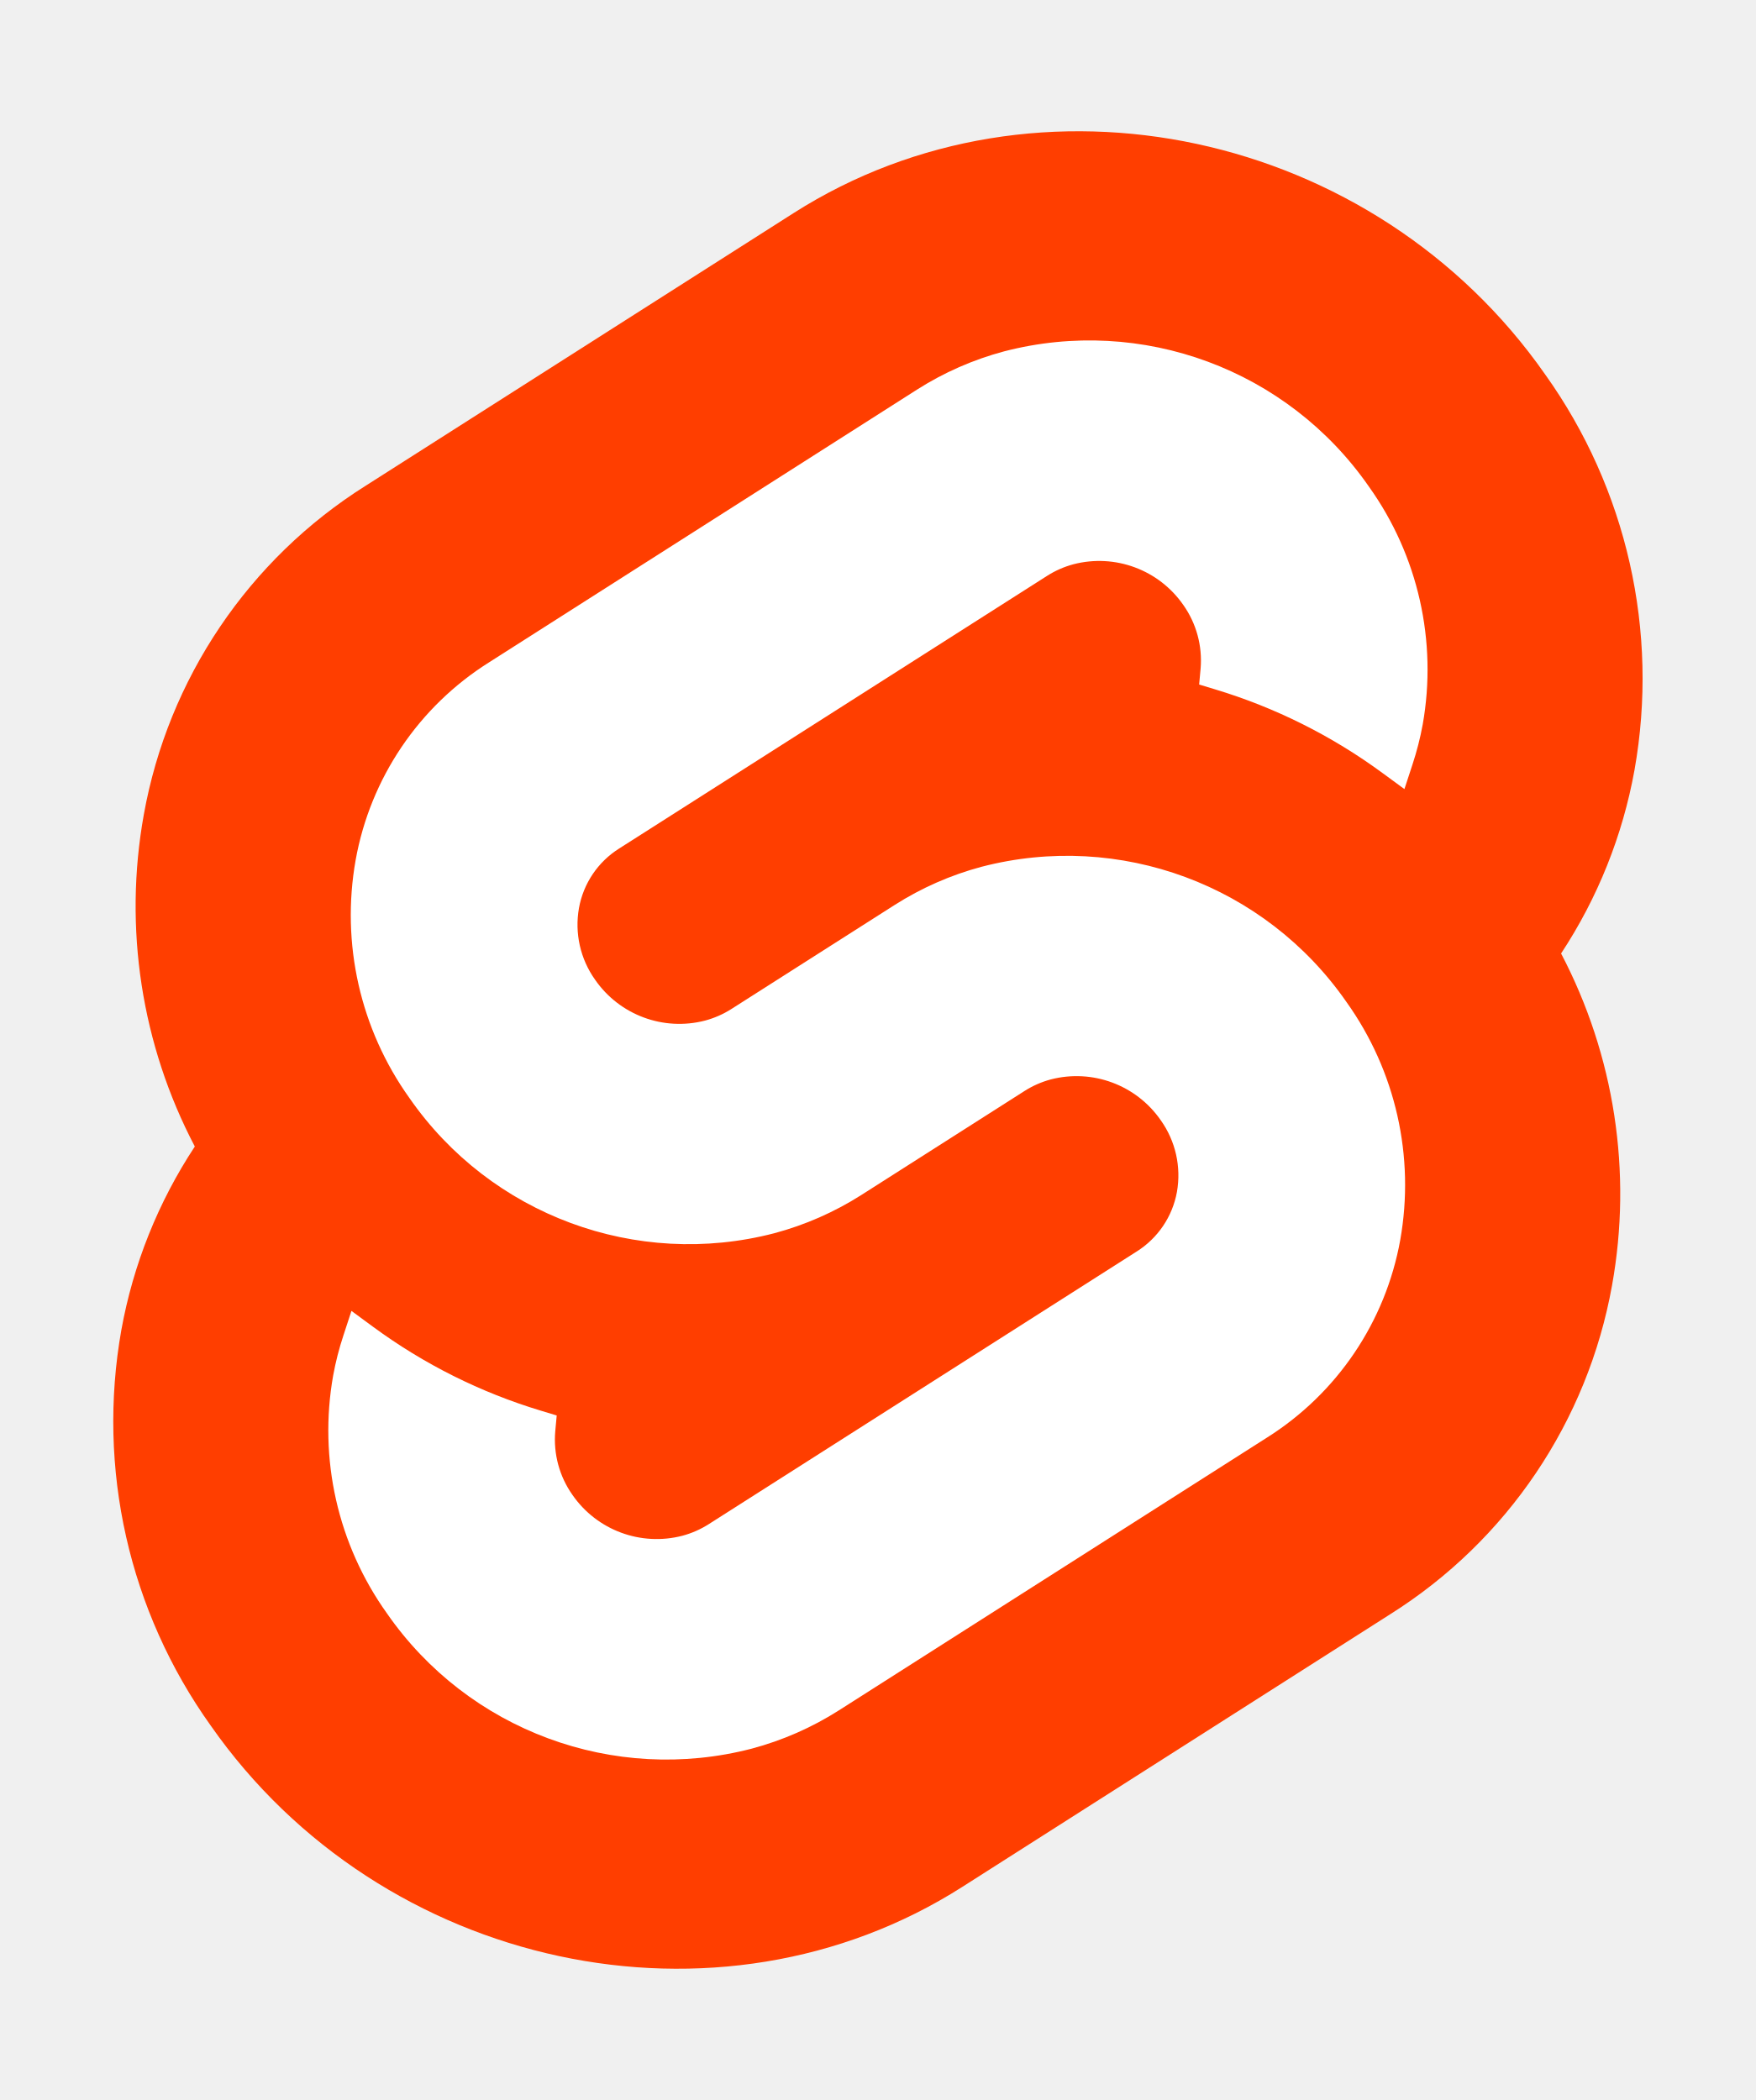
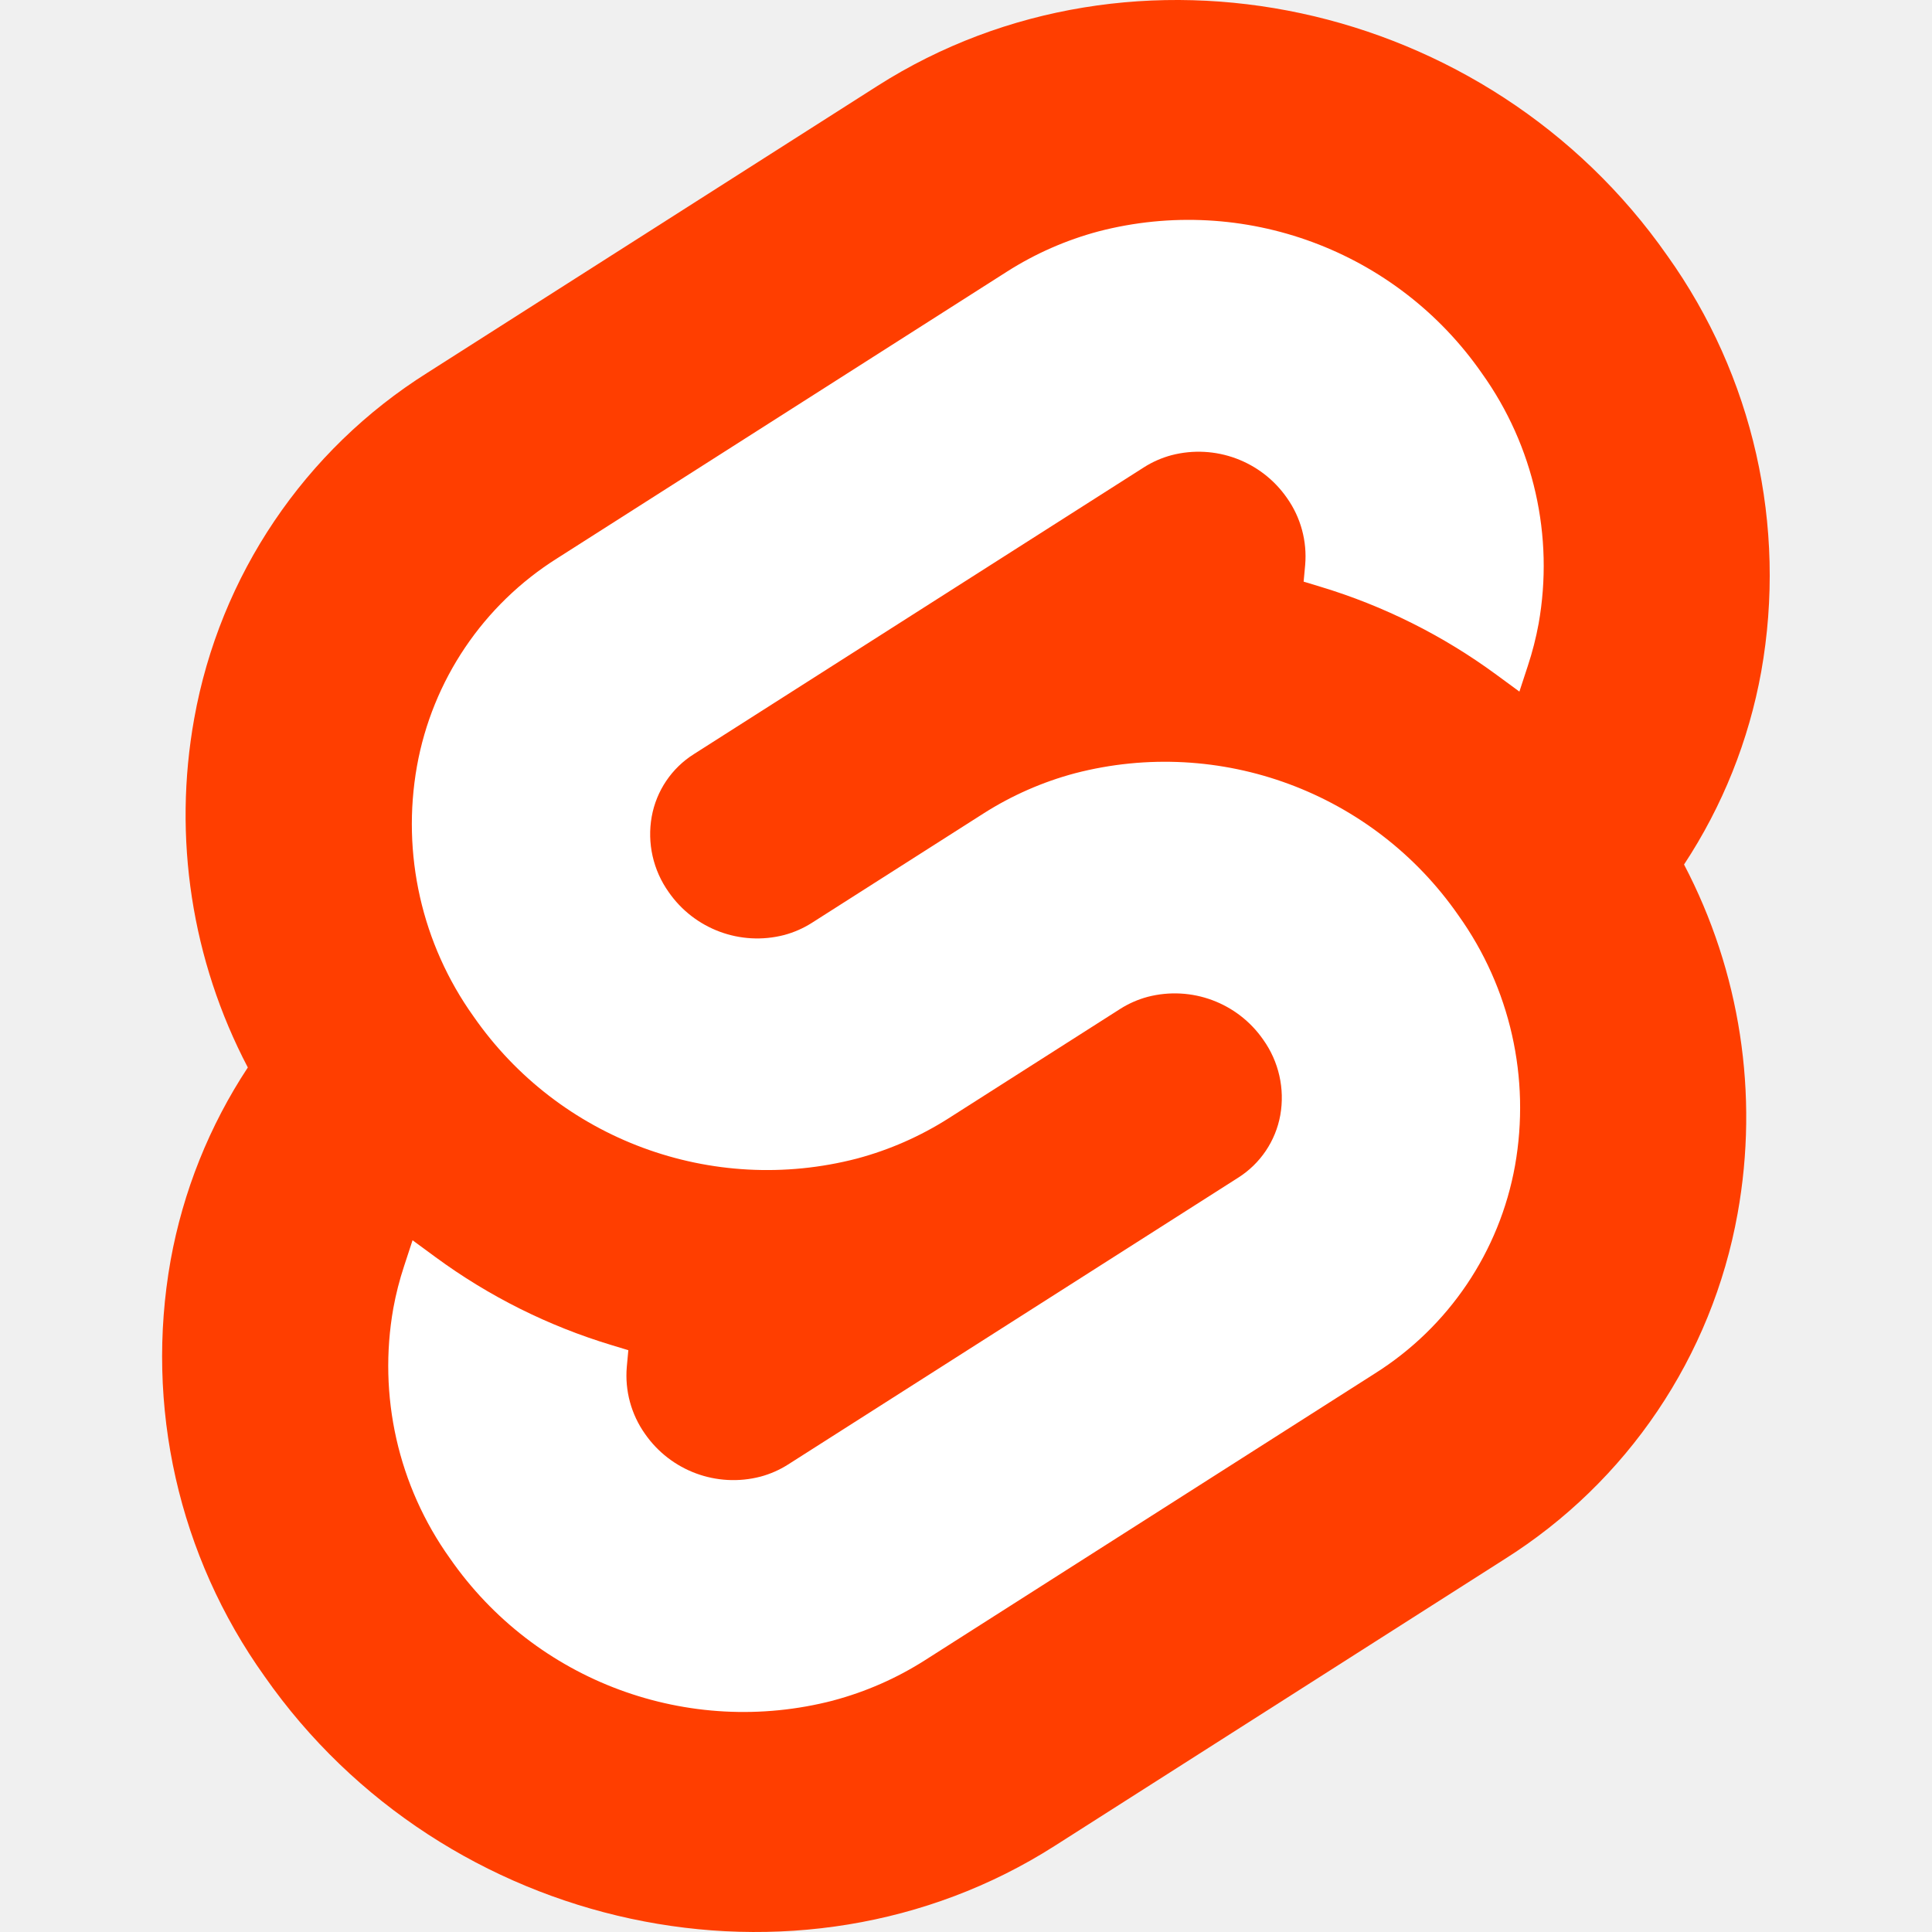
- <svg xmlns="http://www.w3.org/2000/svg" width="107" height="128" viewBox="0 0 107 128">
-   <path d="M94.157,22.819c-10.4-14.885-30.94-19.297-45.791-9.835L22.282,29.608A29.923,29.923,0,0,0,8.764,49.651a31.514,31.514,0,0,0,3.108,20.232A30.006,30.006,0,0,0,7.395,81.065a31.889,31.889,0,0,0,5.447,24.116c10.402,14.886,30.942,19.297,45.791,9.835L84.717,98.392A29.918,29.918,0,0,0,98.235,78.349,31.526,31.526,0,0,0,95.13,58.117a30,30,0,0,0,4.474-11.182,31.88,31.88,0,0,0-5.447-24.116" style="fill:#ff3e00" />
-   <path d="M45.817,106.582A20.718,20.718,0,0,1,23.58,98.339a19.174,19.174,0,0,1-3.277-14.502,18.189,18.189,0,0,1,.623-2.436l.491-1.498,1.336.982a33.644,33.644,0,0,0,10.203,5.098l.969.294-.089.968a5.847,5.847,0,0,0,1.052,3.878,6.239,6.239,0,0,0,6.695,2.485,5.745,5.745,0,0,0,1.602-.704L69.27,76.281a5.431,5.431,0,0,0,2.451-3.631,5.795,5.795,0,0,0-.988-4.371,6.244,6.244,0,0,0-6.698-2.486,5.743,5.743,0,0,0-1.6.704l-9.953,6.345a19.033,19.033,0,0,1-5.296,2.326,20.718,20.718,0,0,1-22.237-8.243,19.172,19.172,0,0,1-3.277-14.502,17.988,17.988,0,0,1,8.13-12.051L55.883,23.747a19.004,19.004,0,0,1,5.3-2.329A20.718,20.718,0,0,1,83.42,29.661a19.174,19.174,0,0,1,3.277,14.502,18.4,18.4,0,0,1-.623,2.436l-.491,1.498-1.336-.98a33.617,33.617,0,0,0-10.204-5.1l-.969-.294.089-.968a5.859,5.859,0,0,0-1.052-3.878,6.239,6.239,0,0,0-6.695-2.485,5.745,5.745,0,0,0-1.602.704L37.73,51.719a5.422,5.422,0,0,0-2.449,3.63,5.786,5.786,0,0,0,.986,4.372,6.244,6.244,0,0,0,6.698,2.486,5.765,5.765,0,0,0,1.602-.704l9.952-6.343a18.978,18.978,0,0,1,5.296-2.328,20.718,20.718,0,0,1,22.237,8.243,19.172,19.172,0,0,1,3.277,14.502,17.998,17.998,0,0,1-8.13,12.053L51.117,104.253a19.004,19.004,0,0,1-5.3,2.329" style="fill:#fff" />
+ <svg xmlns="http://www.w3.org/2000/svg" width="128" height="128" version="1.1" viewBox="0 0 128 128">
+   <path d="m110.46 16.936c-11.886-17.012-35.36-22.054-52.333-11.24l-29.809 18.999a34.198 34.198 0 0 0-15.45 22.906 36.016 36.016 0 0 0 3.551 23.122 34.293 34.293 0 0 0-5.116 12.78 36.444 36.444 0 0 0 6.226 27.561c11.888 17.013 35.363 22.053 52.333 11.24l29.809-18.999a34.192 34.192 0 0 0 15.45-22.906 36.03 36.03 0 0 0-3.549-23.123 34.286 34.286 0 0 0 5.114-12.78 36.434 36.434 0 0 0-6.226-27.561" fill="#ff3e00" stroke-width="1.143" />
+   <path d="m55.219 112.66a23.678 23.678 0 0 1-25.414-9.42 21.913 21.913 0 0 1-3.745-16.574 20.787 20.787 0 0 1 0.712-2.784l0.561-1.712 1.527 1.122a38.451 38.451 0 0 0 11.661 5.826l1.108 0.336-0.102 1.106a6.683 6.683 0 0 0 1.202 4.432 7.13 7.13 0 0 0 7.652 2.84 6.566 6.566 0 0 0 1.831-0.805l29.81-18.996a6.206 6.206 0 0 0 2.801-4.15 6.623 6.623 0 0 0-1.129-4.996 7.136 7.136 0 0 0-7.655-2.842 6.563 6.563 0 0 0-1.829 0.804l-11.375 7.251a21.752 21.752 0 0 1-6.053 2.658 23.678 23.678 0 0 1-25.413-9.42 21.911 21.911 0 0 1-3.745-16.574 20.558 20.558 0 0 1 9.291-13.773l29.807-18.998a21.719 21.719 0 0 1 6.057-2.661 23.678 23.678 0 0 1 25.413 9.42 21.913 21.913 0 0 1 3.745 16.574 21.029 21.029 0 0 1-0.712 2.784l-0.561 1.712-1.526-1.12a38.42 38.42 0 0 0-11.661-5.829l-1.108-0.336 0.102-1.106a6.696 6.696 0 0 0-1.202-4.432 7.13 7.13 0 0 0-7.652-2.84 6.566 6.566 0 0 0-1.831 0.805l-29.81 18.997a6.196 6.196 0 0 0-2.799 4.149 6.613 6.613 0 0 0 1.126 4.996 7.136 7.136 0 0 0 7.655 2.842 6.589 6.589 0 0 0 1.831-0.805l11.374-7.249a21.689 21.689 0 0 1 6.053-2.66 23.678 23.678 0 0 1 25.413 9.42 21.911 21.911 0 0 1 3.745 16.574 20.569 20.569 0 0 1-9.291 13.775l-29.807 18.996a21.719 21.719 0 0 1-6.057 2.661" fill="#fff" stroke-width="1.143" />
</svg>
